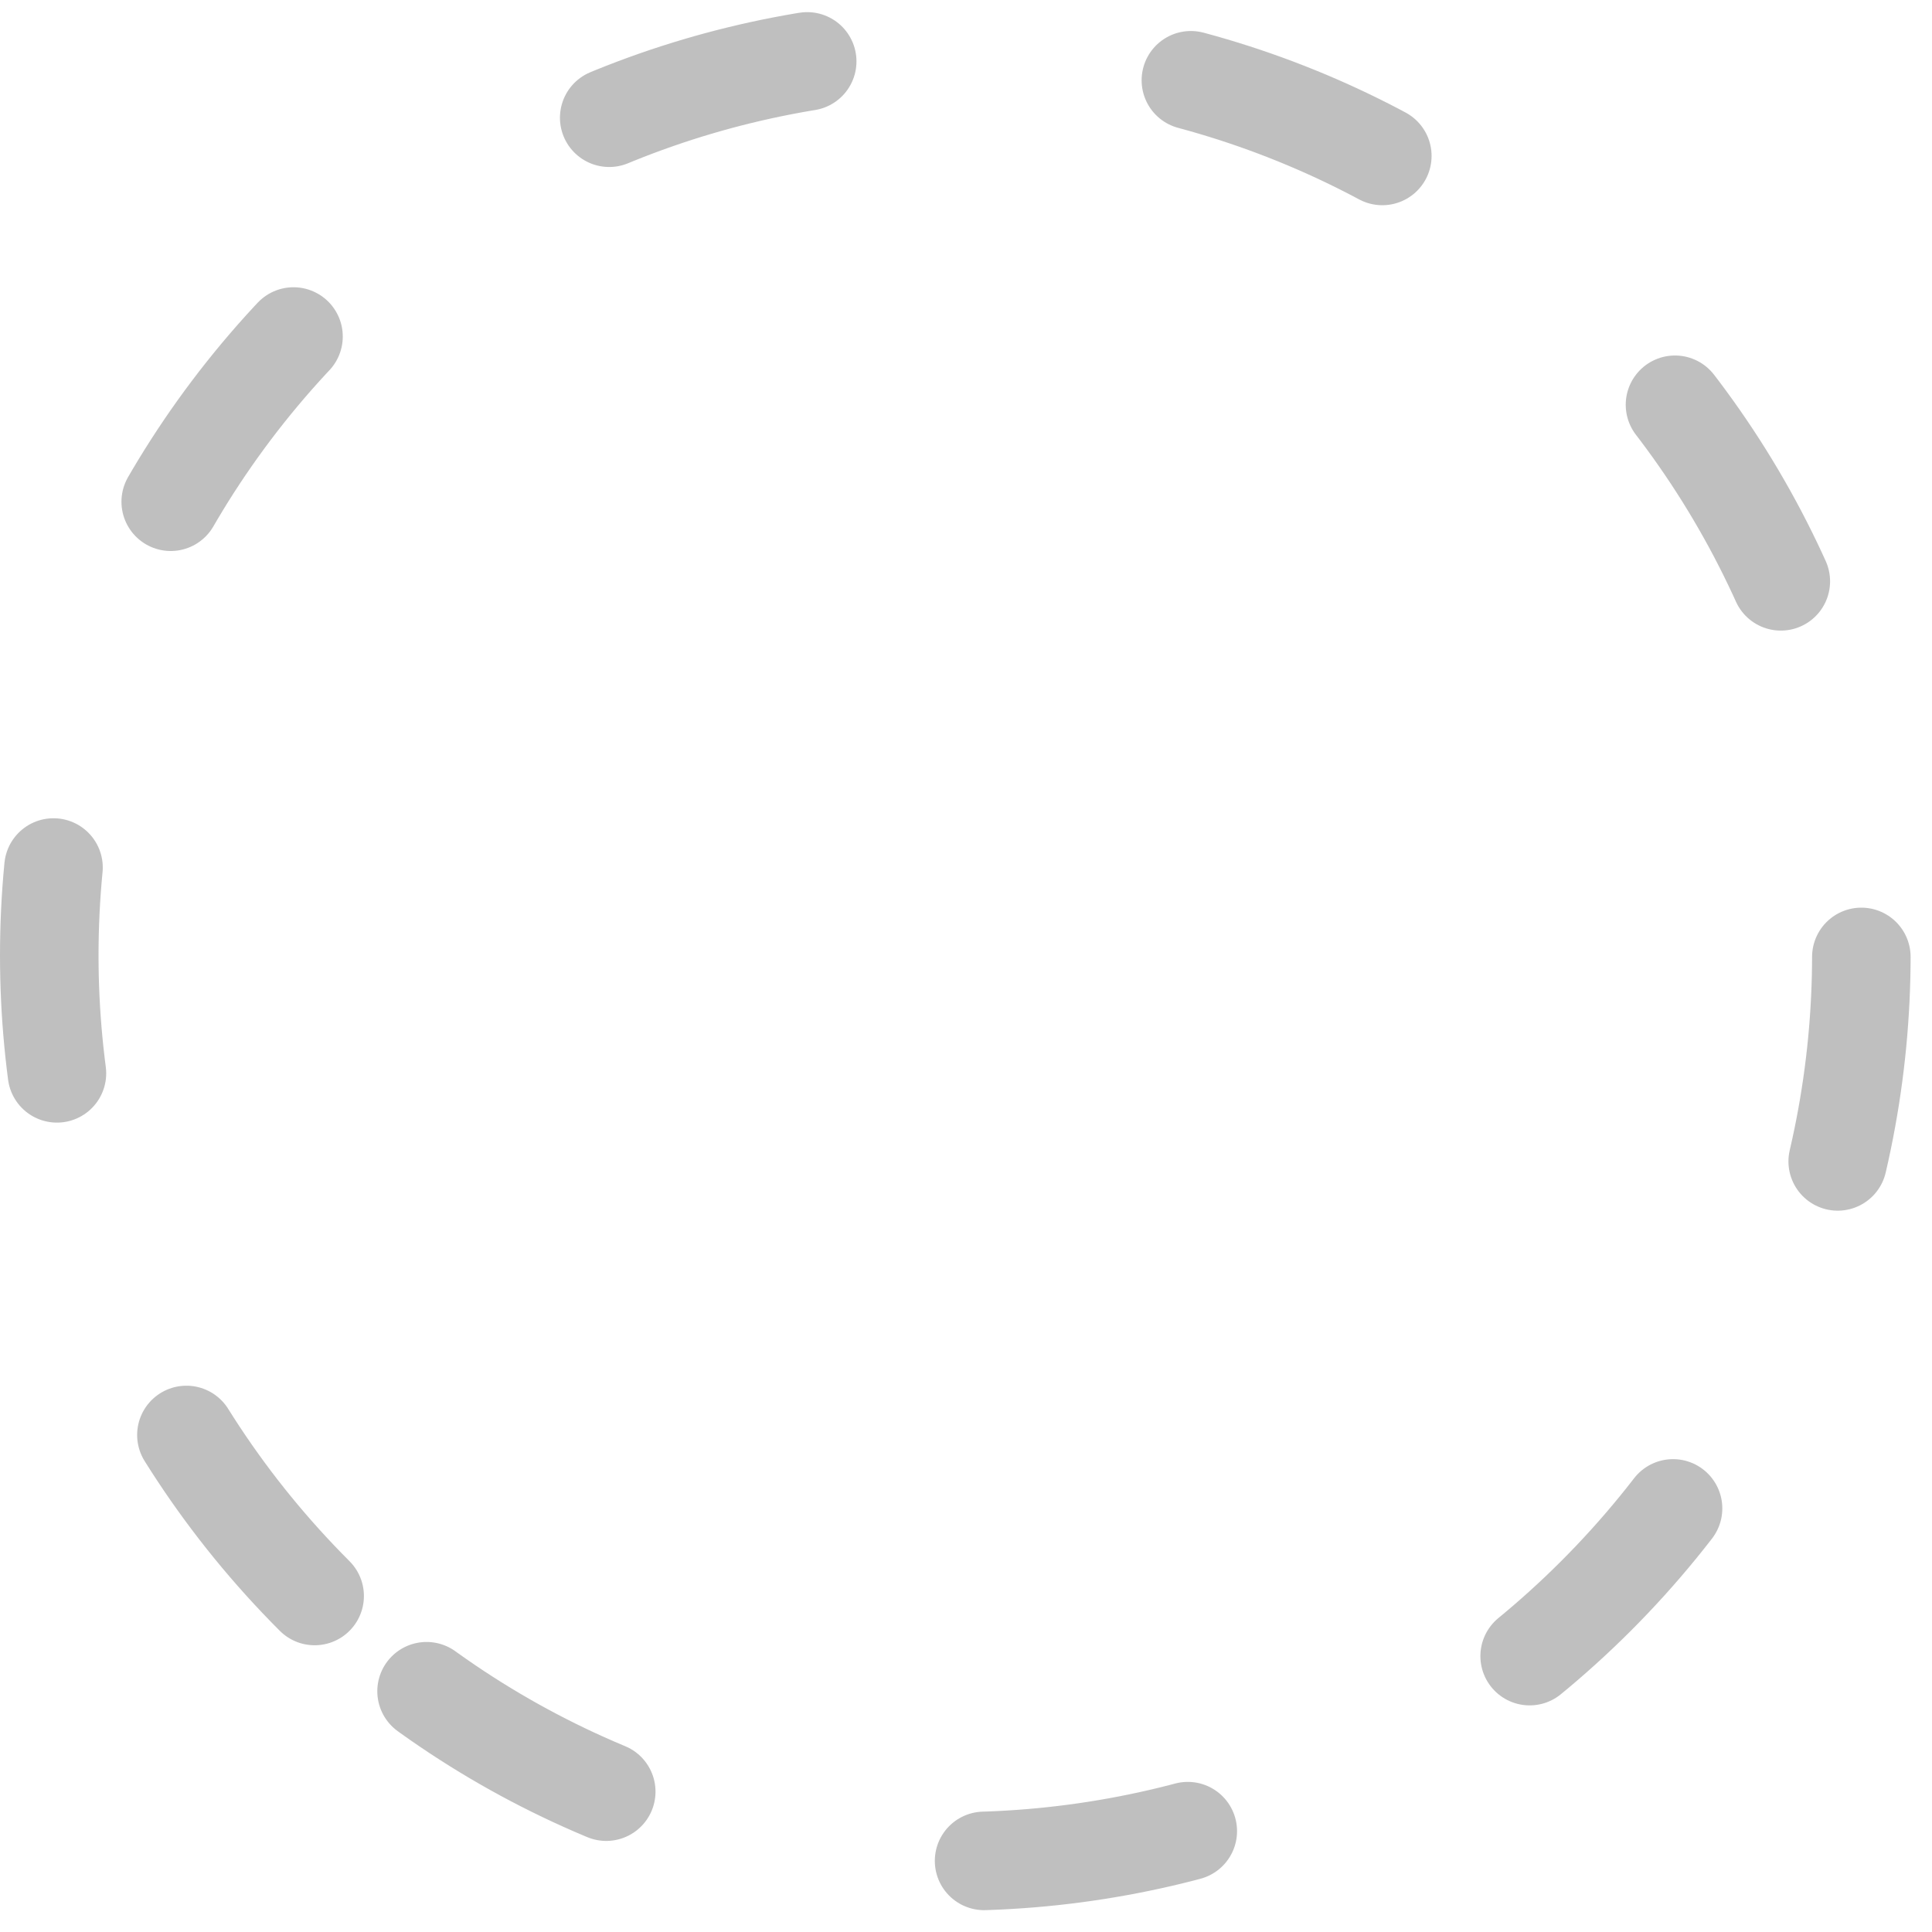
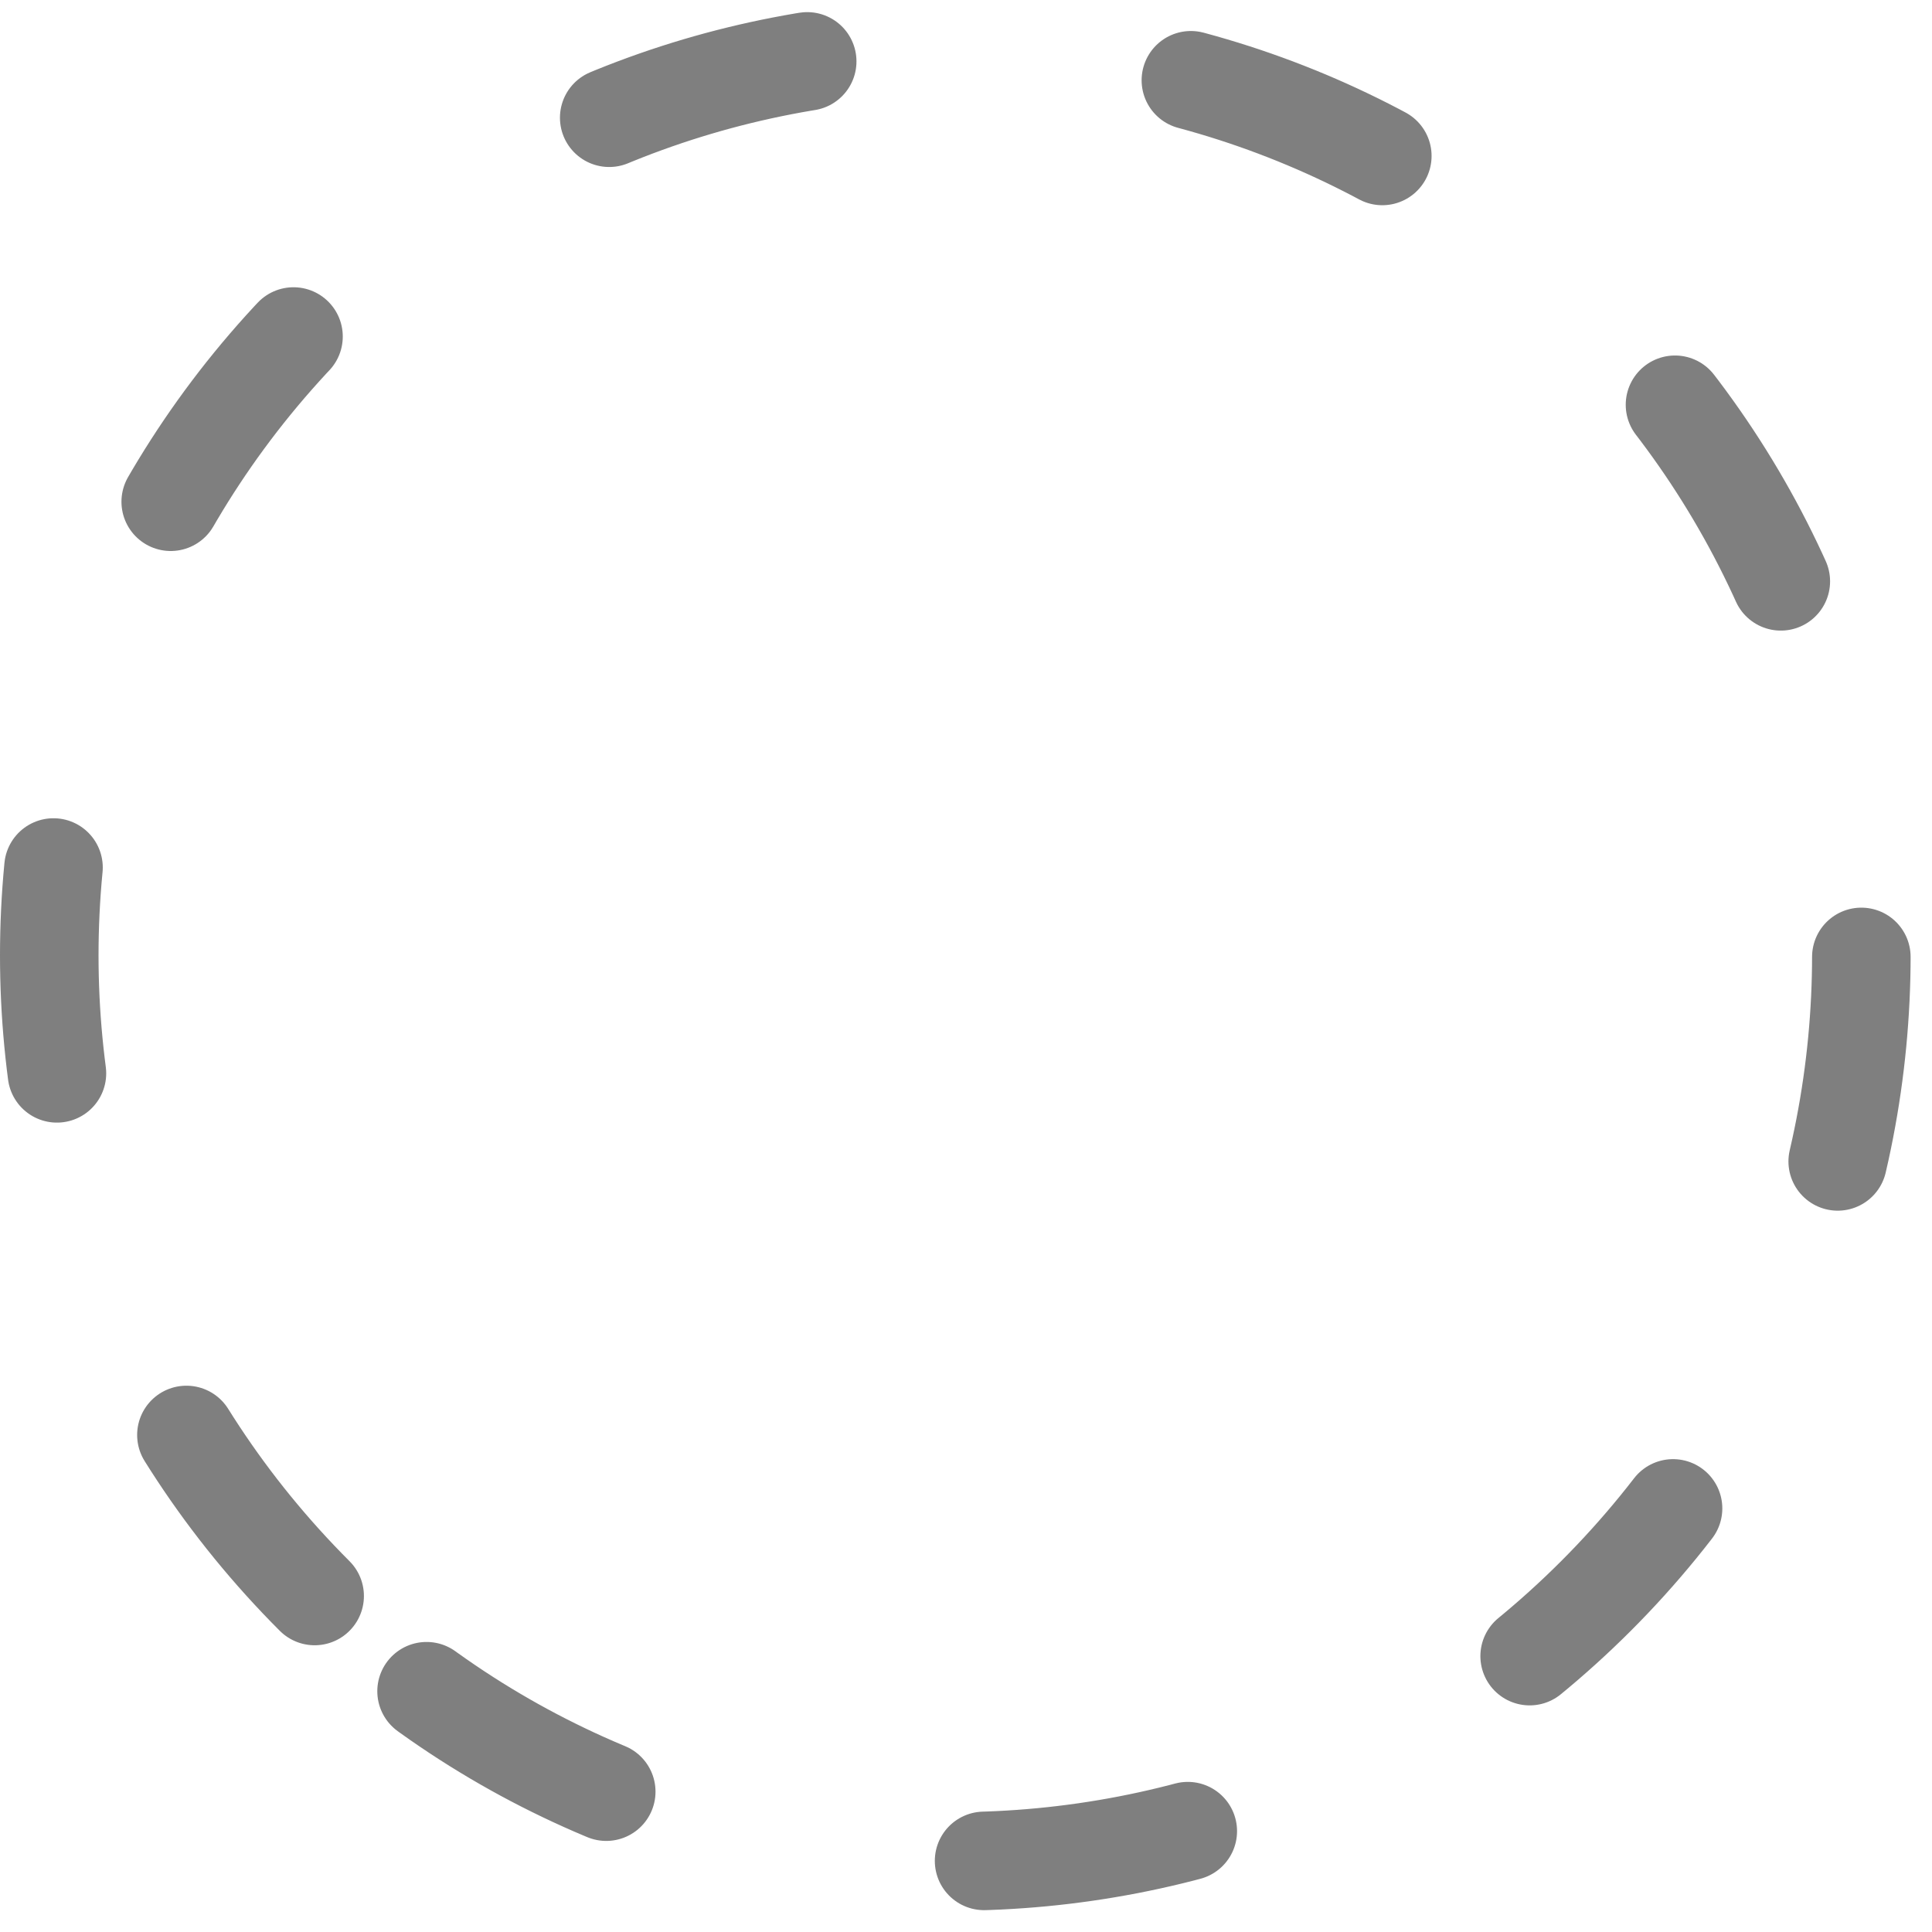
<svg xmlns="http://www.w3.org/2000/svg" width="100%" height="100%" viewBox="0 0 59 59" fill="none">
-   <path opacity="0.3" d="M9.609 48.739C-1.197 37.933 -1.197 20.414 9.609 9.609C20.414 -1.197 37.933 -1.197 48.738 9.609C59.544 20.414 59.544 37.933 48.738 48.739C37.933 59.544 20.414 59.544 9.609 48.739Z" stroke="#292929" stroke-width="3.009" stroke-miterlimit="10" stroke-linecap="round" stroke-dasharray="6.3 11.82" />
+   <path opacity="0.6" d="M9.609 48.739C-1.197 37.933 -1.197 20.414 9.609 9.609C20.414 -1.197 37.933 -1.197 48.738 9.609C59.544 20.414 59.544 37.933 48.738 48.739C37.933 59.544 20.414 59.544 9.609 48.739Z" stroke="#292929" stroke-width="3.009" stroke-miterlimit="10" stroke-linecap="round" stroke-dasharray="6.3 11.82" />
</svg>
